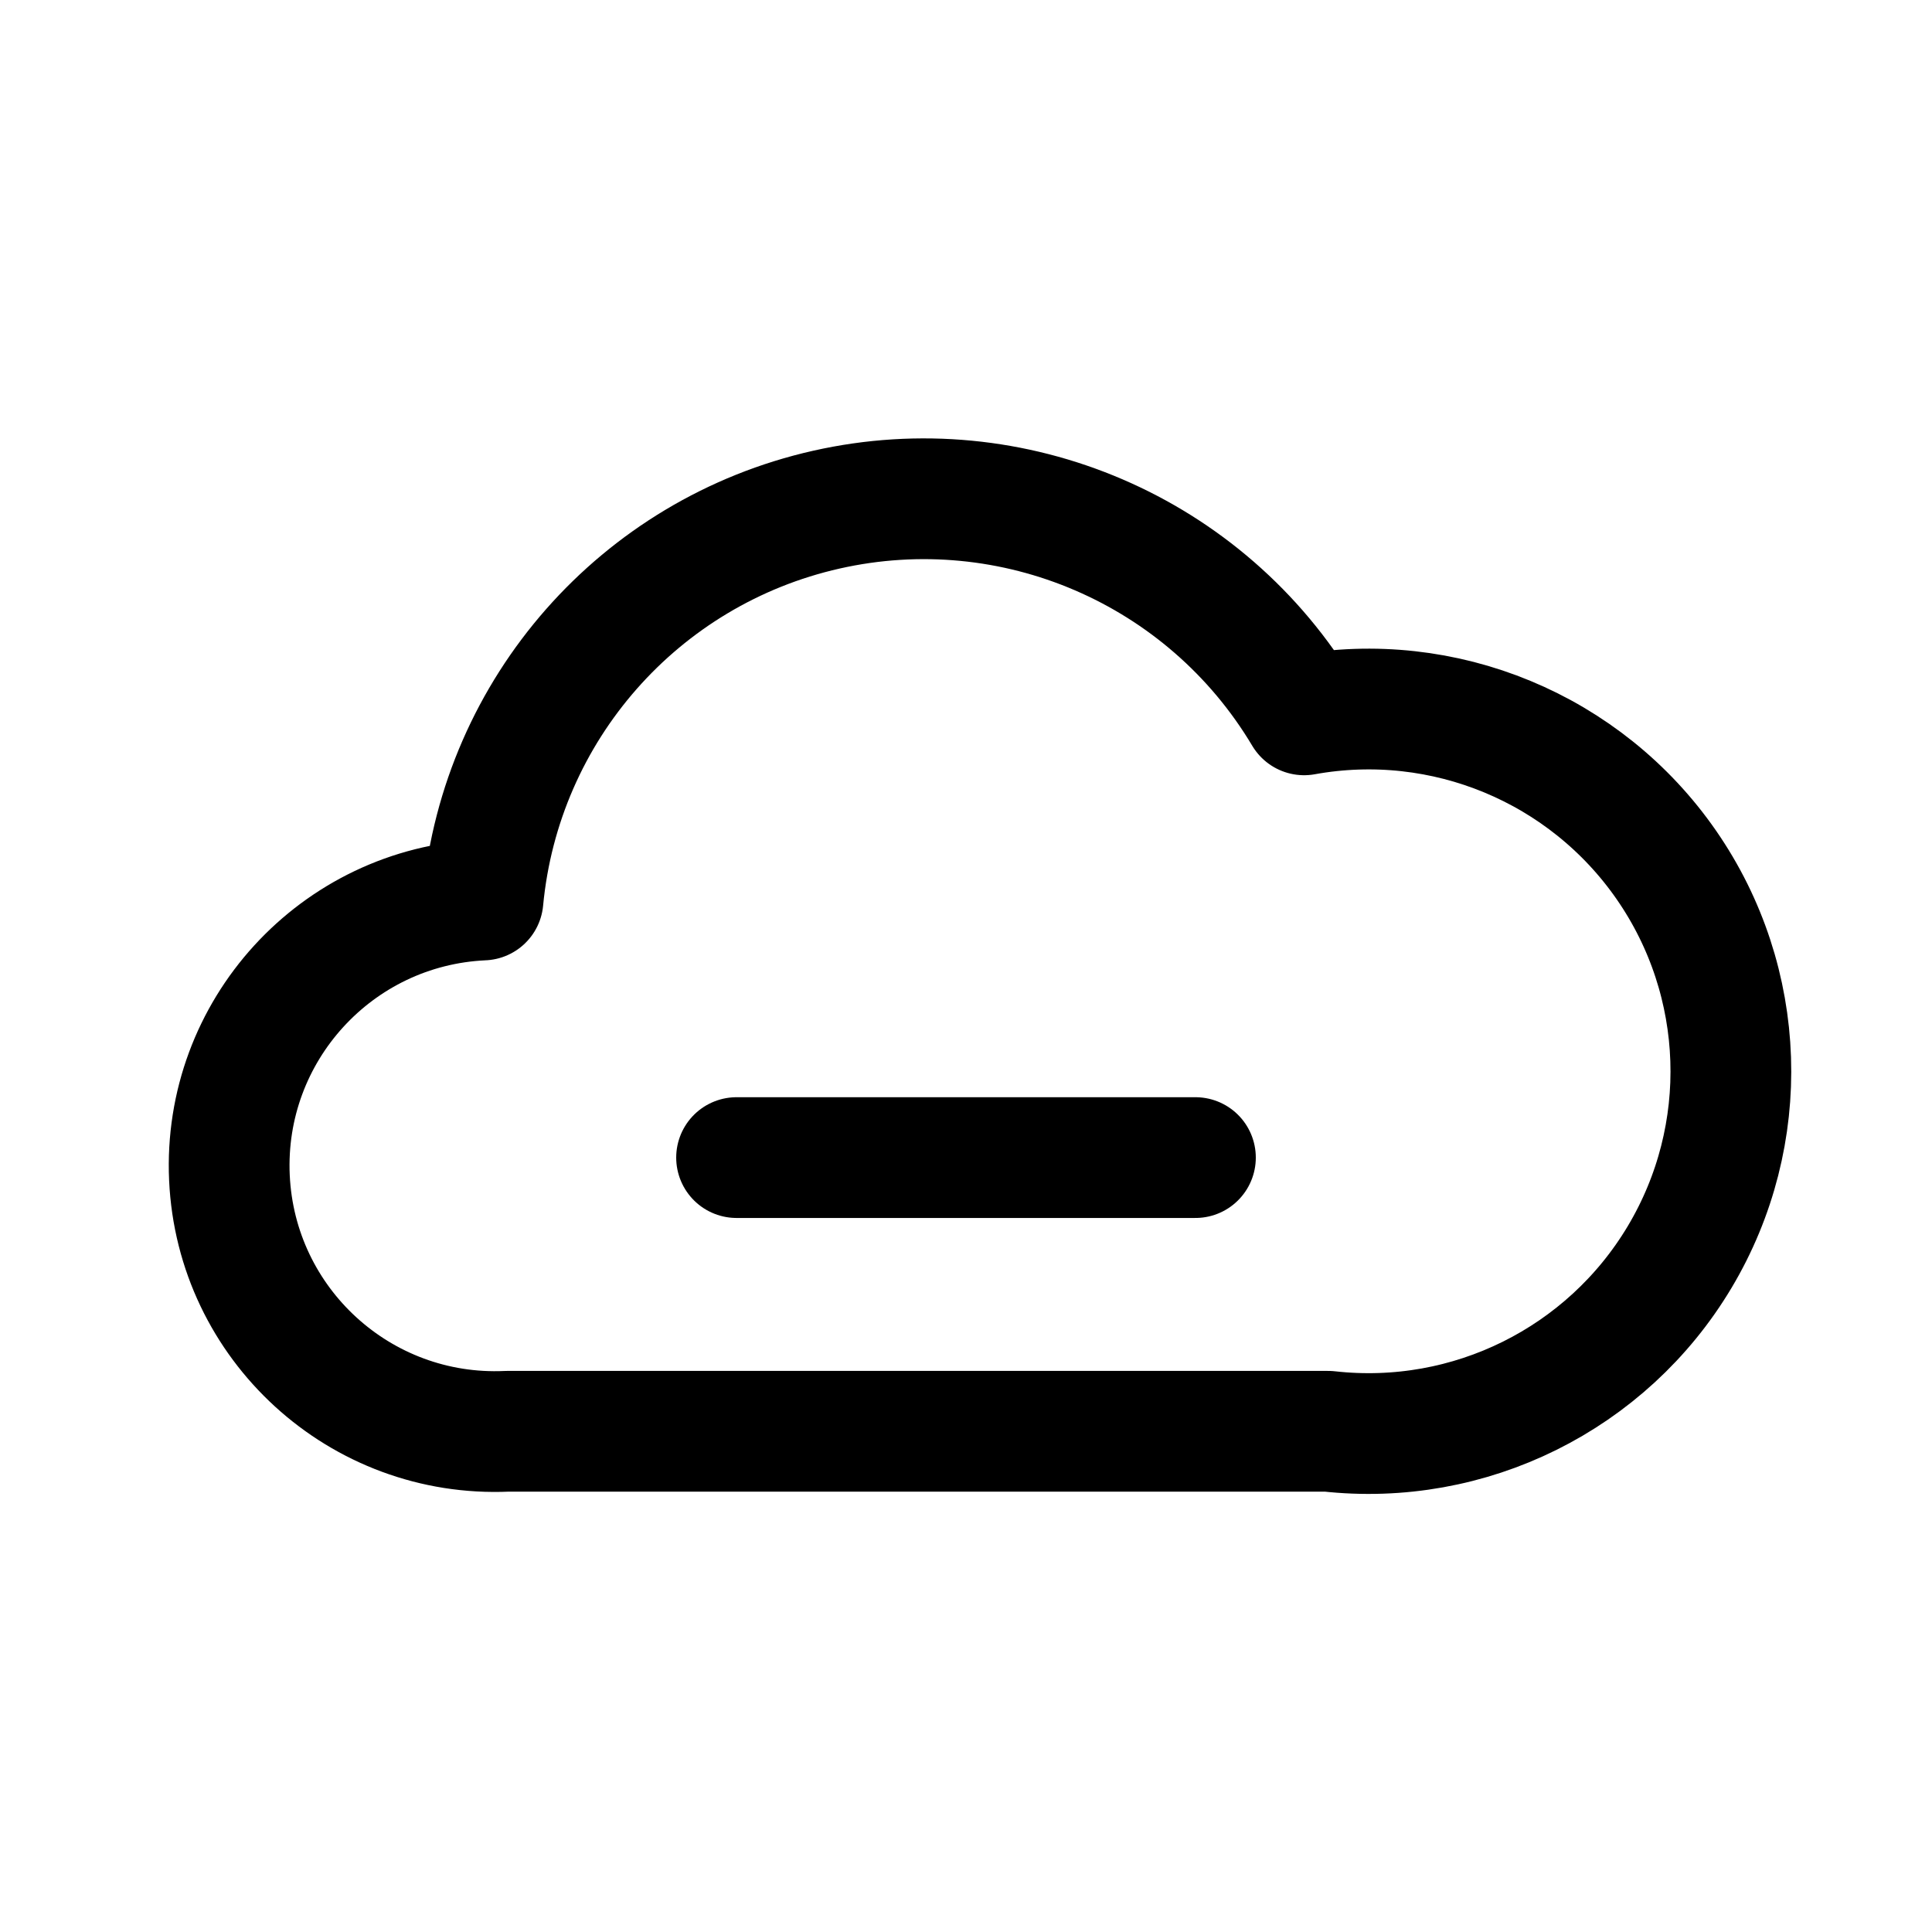
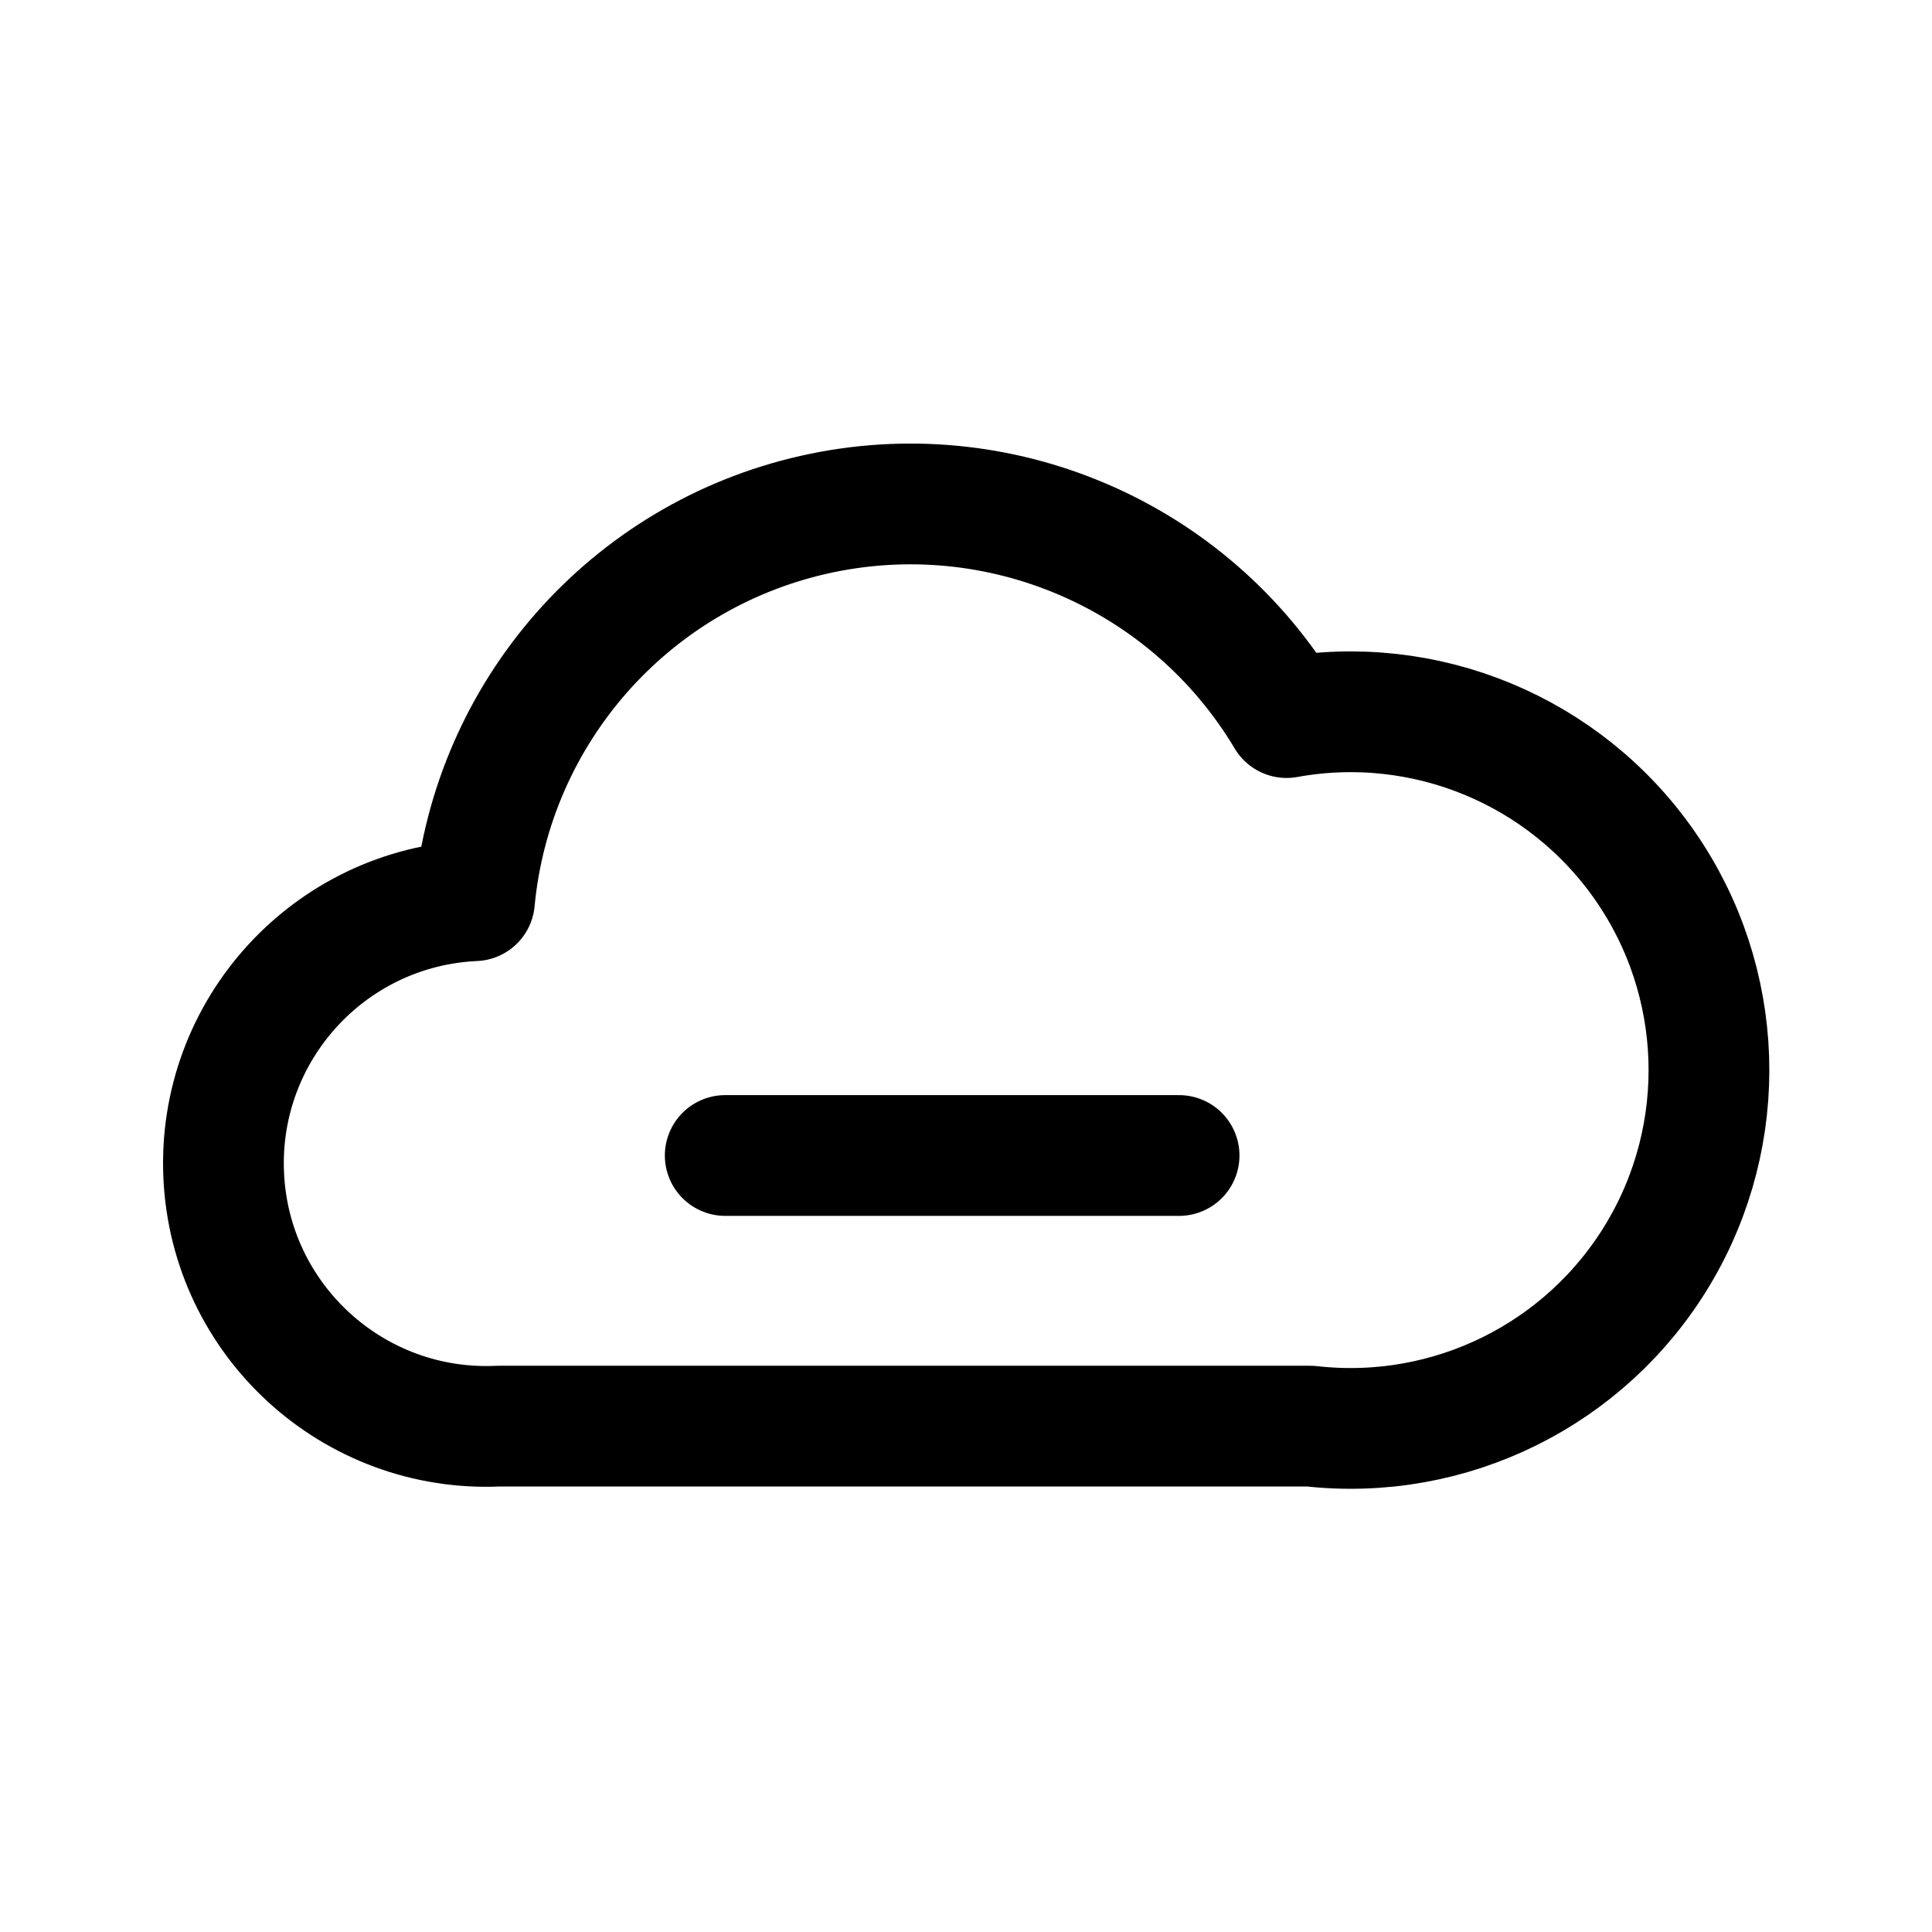
<svg xmlns="http://www.w3.org/2000/svg" viewBox="0 0 24 24" fill="none" stroke="currentColor" stroke-width="1.5" stroke-linecap="round" stroke-linejoin="round">
-   <path d="M6.55 17.78H6.3a3.3 3.3 0 0 1-0.3-6.6 5.5 5.5 0 0 1 10.2-2.3 4.5 4.5 0 1 1 0.3 8.9H6.55Zm2.6-3.4h5.7" />
+   <path d="M6.438 17.716H6.191a3.264 3.264 0 0 1-0.297-6.527 5.44 5.44 0 0 1 10.088-2.275 4.451 4.451 0 1 1 0.296 8.802H6.438Zm2.571-3.362h5.638" />
</svg>
